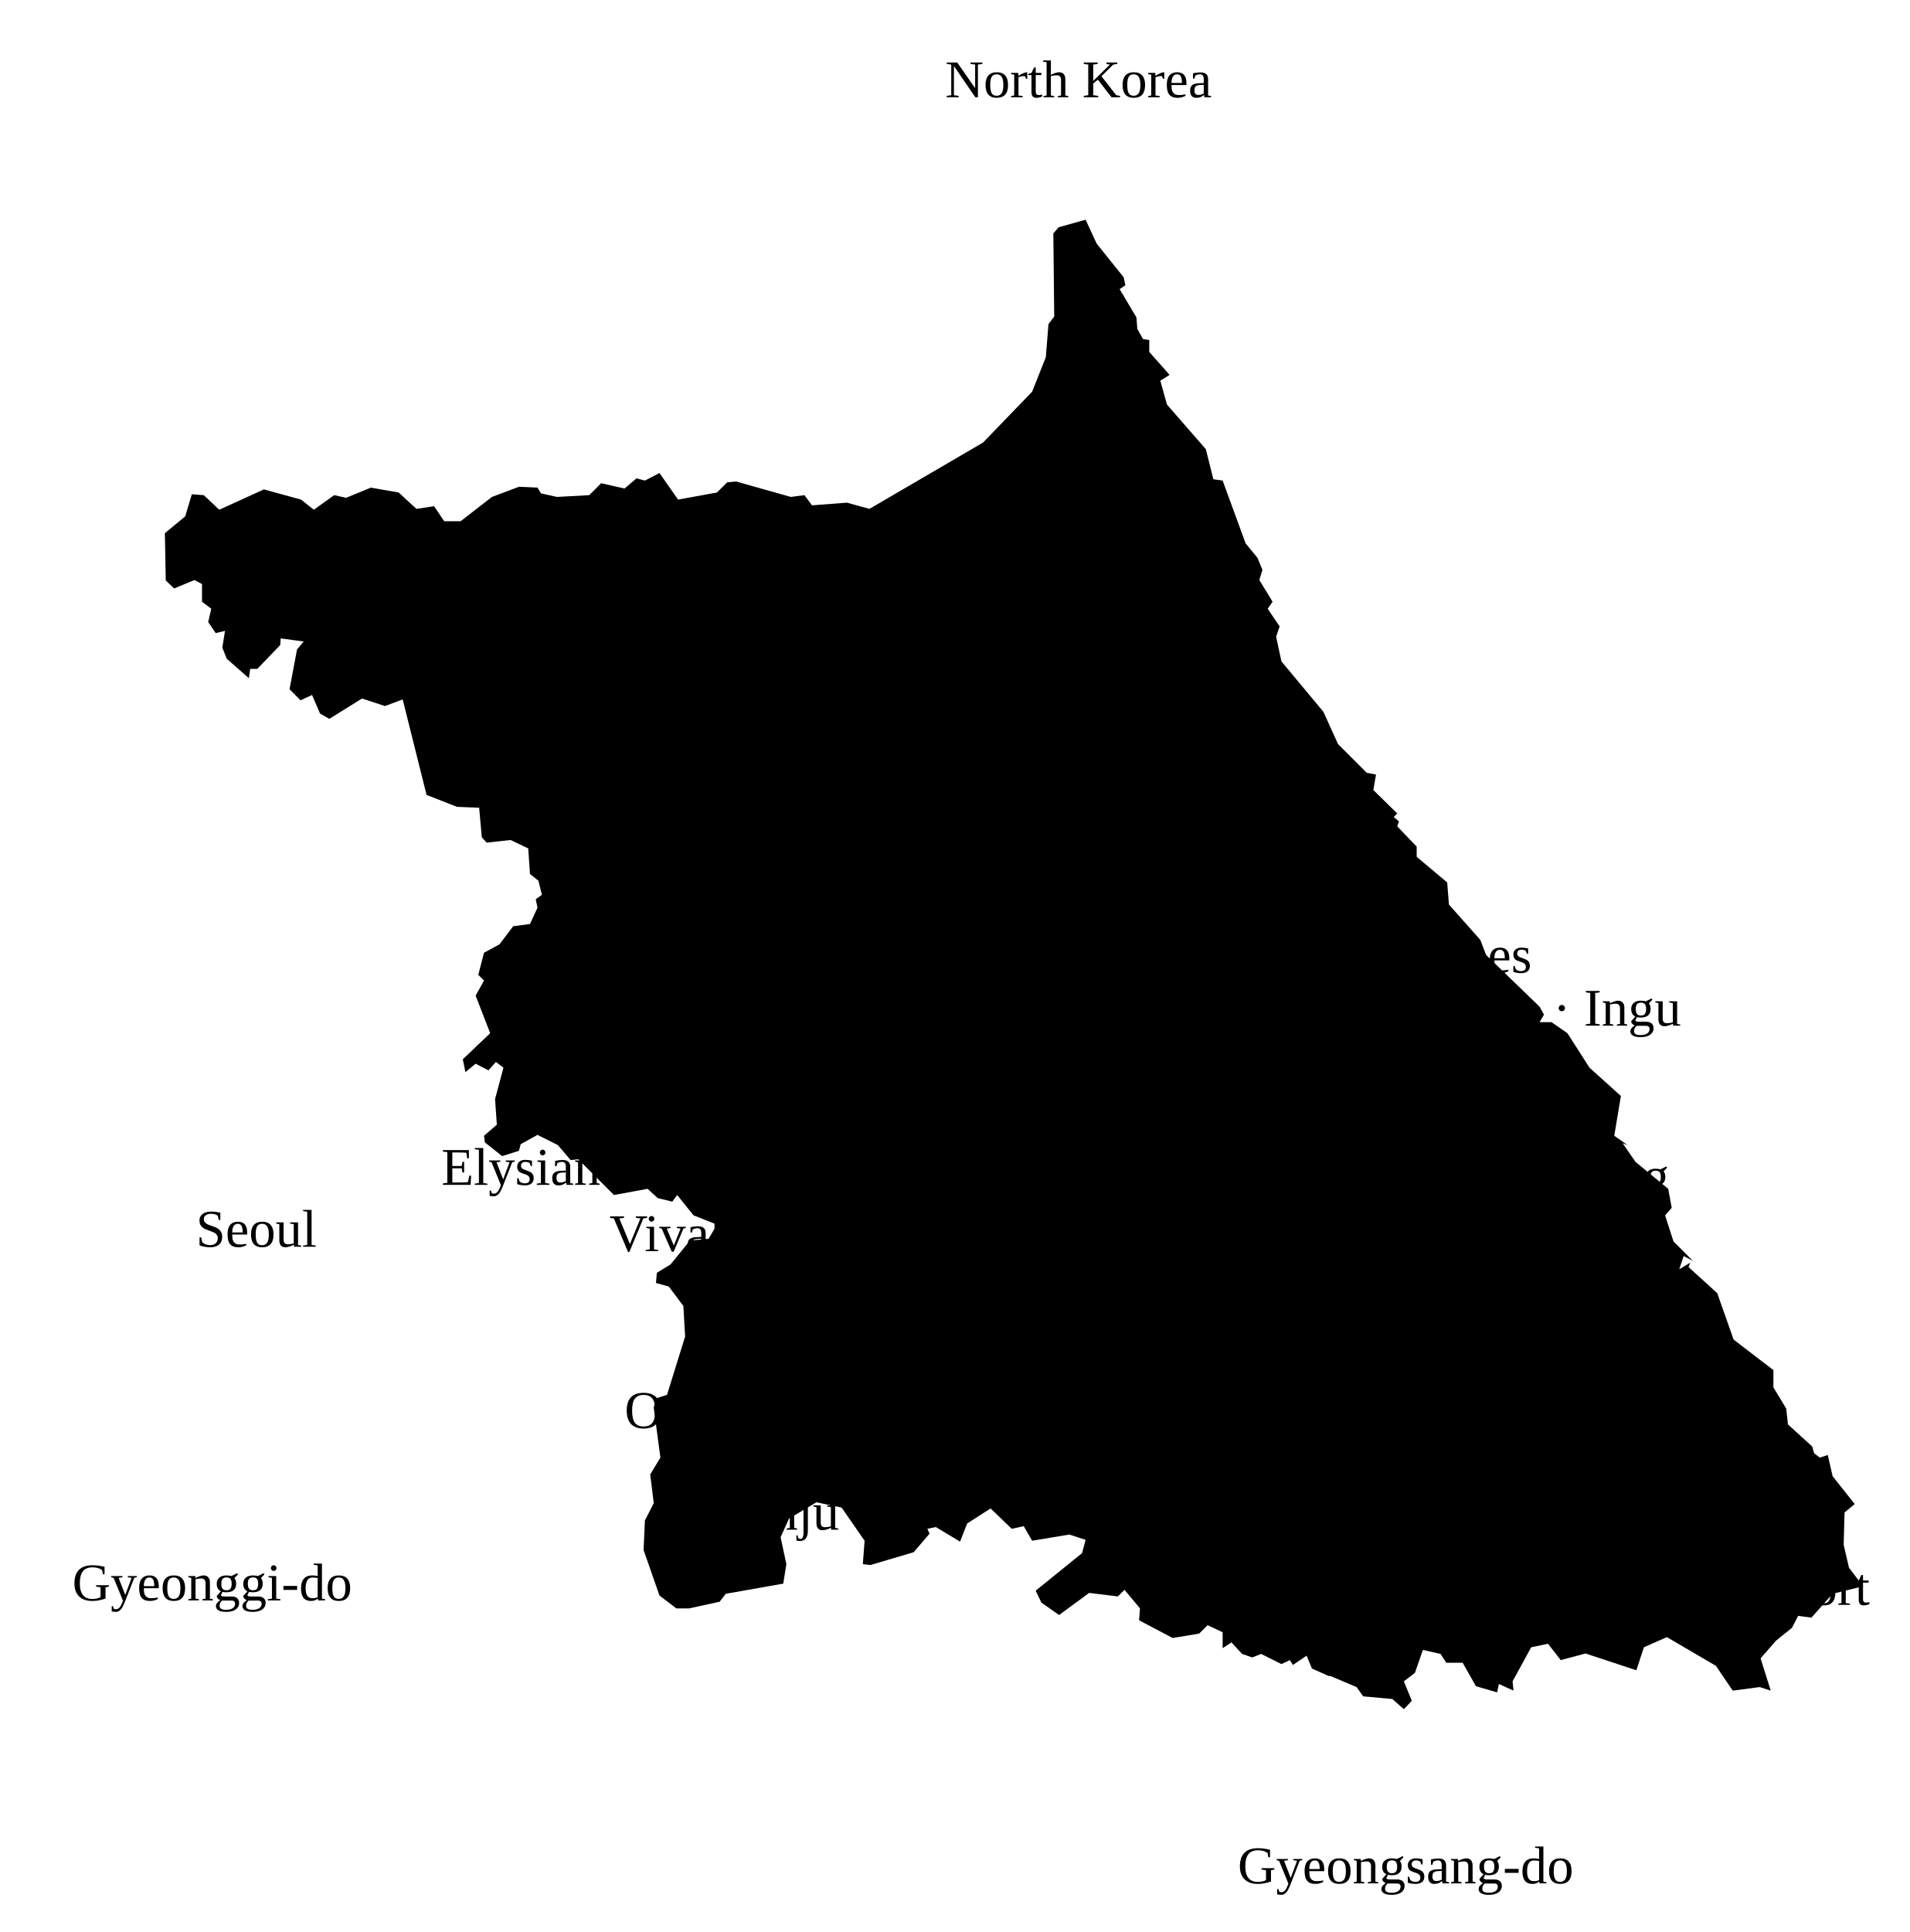
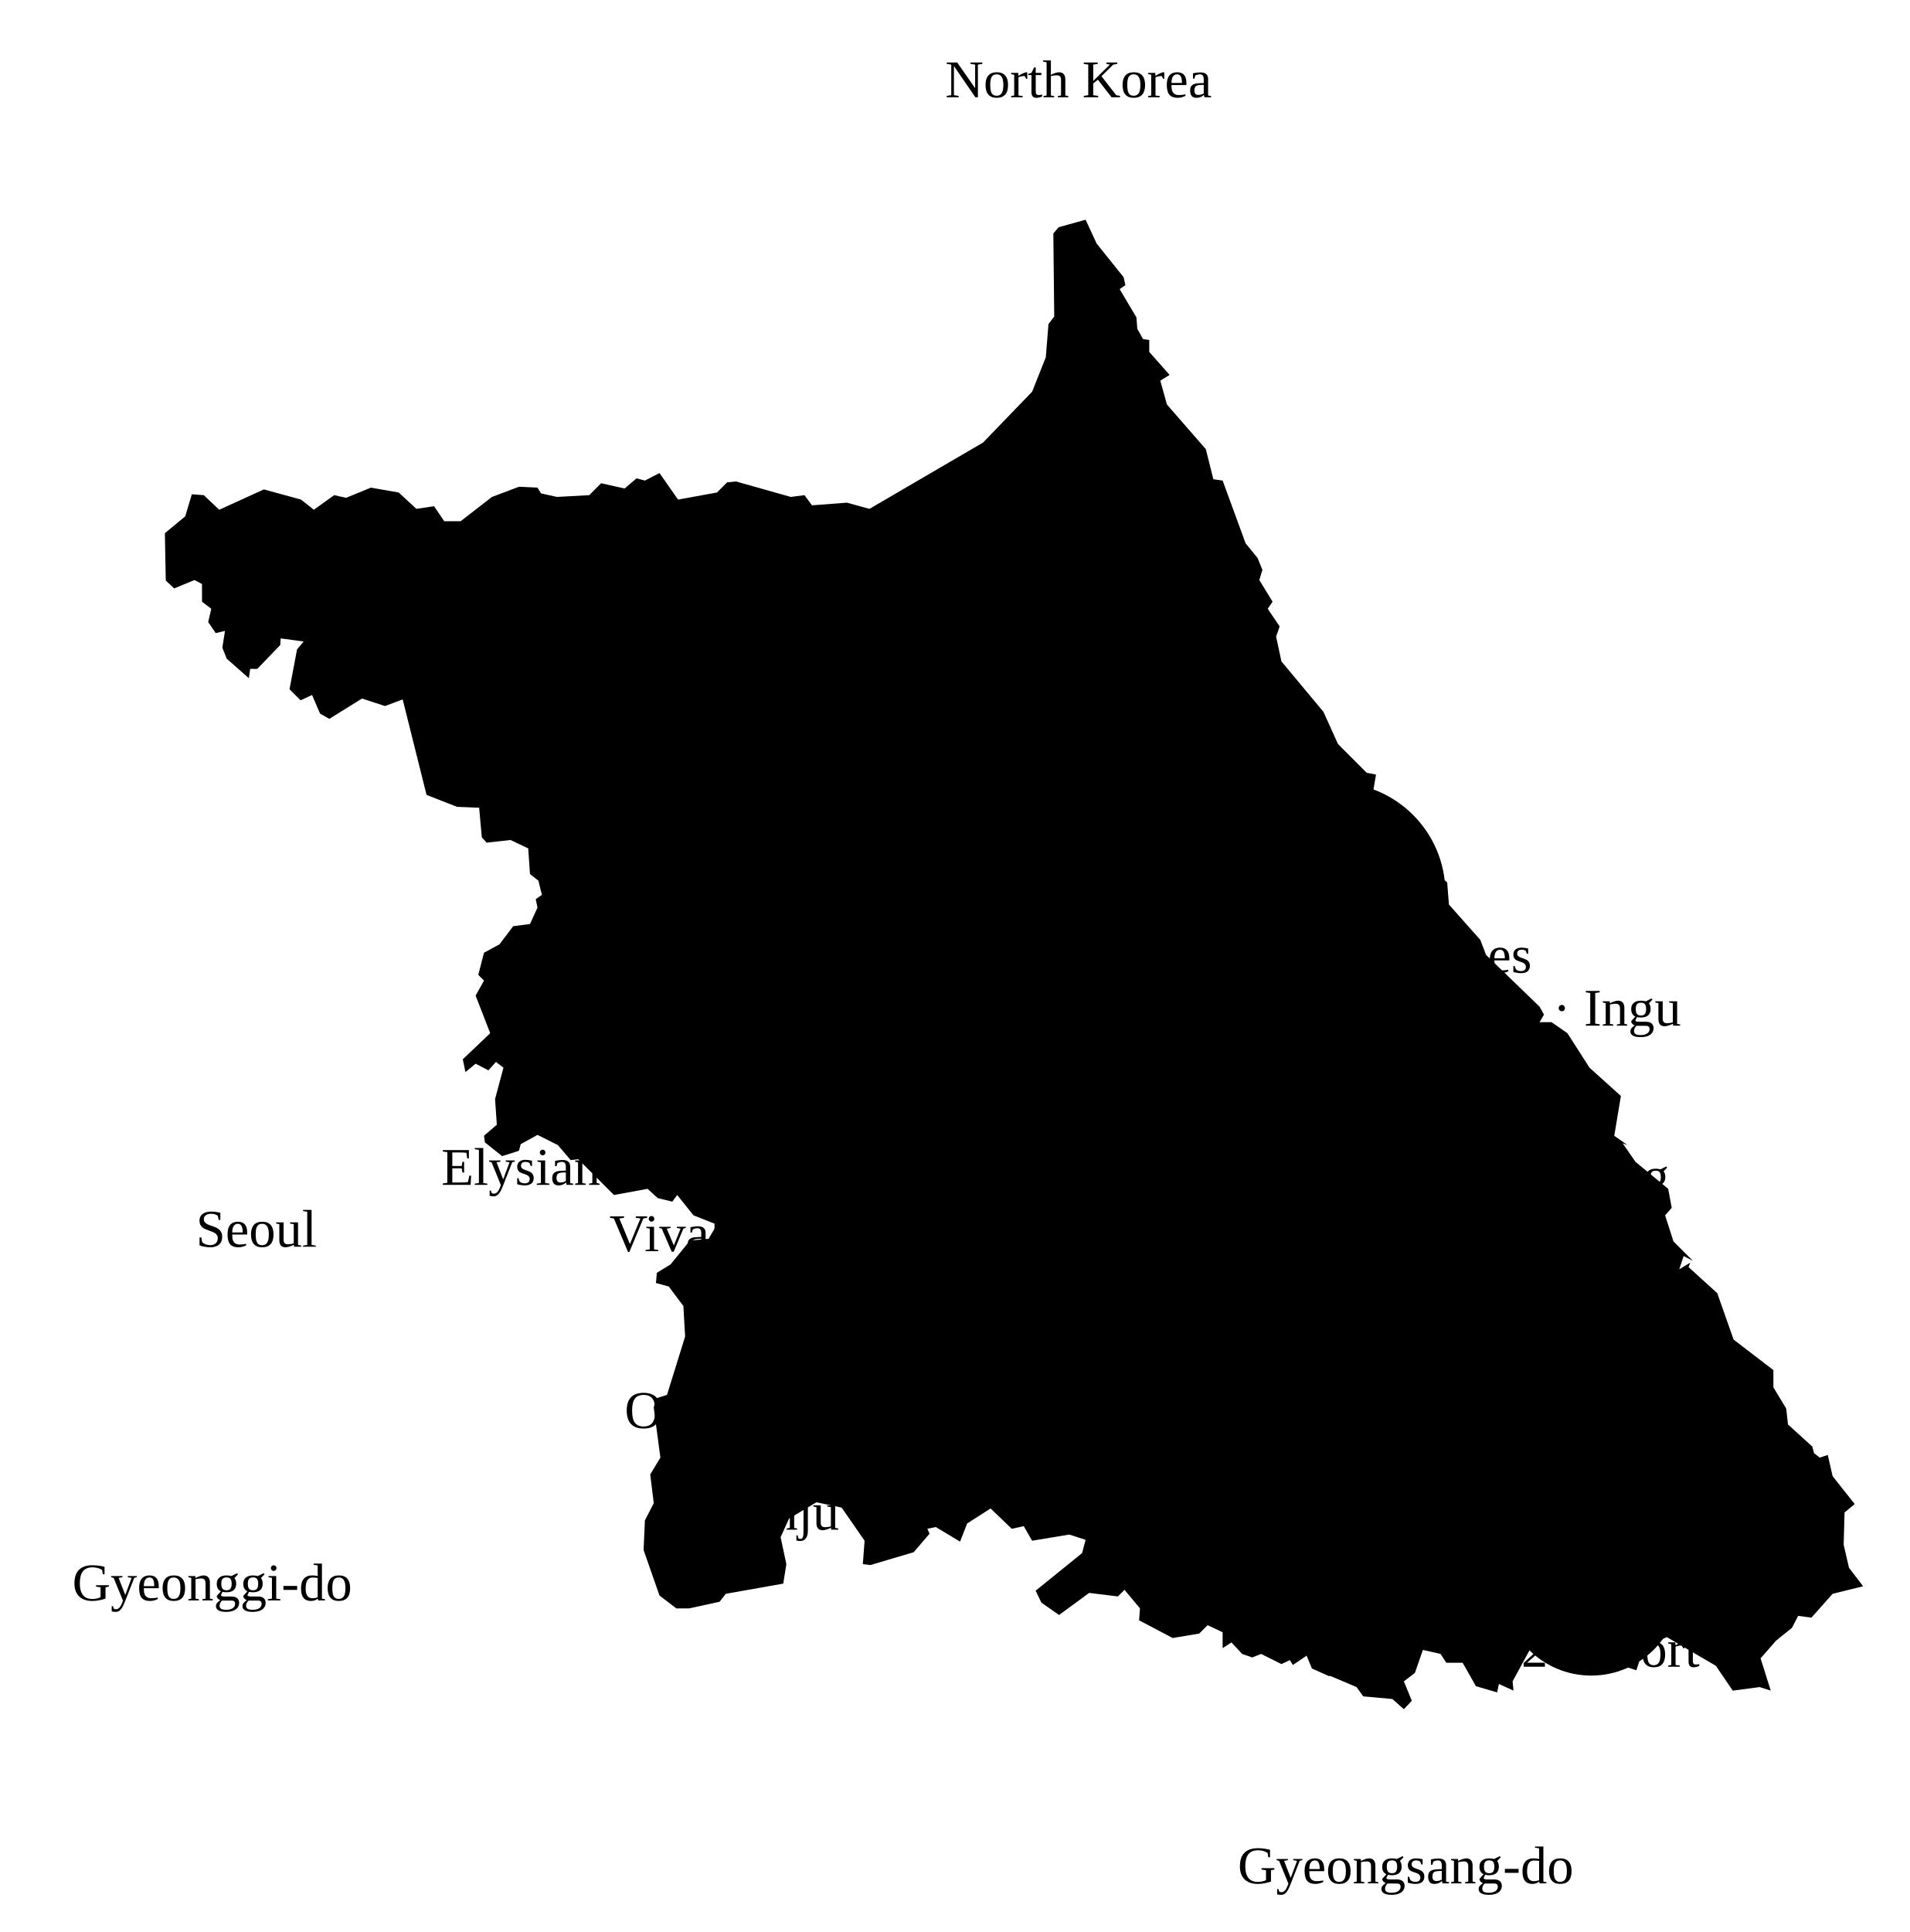
<svg xmlns="http://www.w3.org/2000/svg" viewBox="242 -30 432 437" class="region-detail-map__svg" role="img" aria-label="Map of Gangwon-do showing Sokcho, Gangneung, Chuncheon, and Wonju; Seoraksan; the Yangyang surf beaches; Gangwon-do's ski resorts including Pyeongchang ('Olympic 2018'), Phoenix Park, and High1; and neighbouring Seoul, Gyeonggi-do, North Korea, and Gyeongsang-do for orientation">
  <polygon class="region-detail-map__shape" points="542.6,349.1 538.8,347.4 537.6,344.5 534.5,346.6 533.8,345.5 531.9,346.4 527.3,344.1 525.3,344.9 523.0,344.1 520.6,341.5 518.6,342.8 518.6,339.2 515.2,337.6 513.3,339.5 507.3,340.5 499.7,336.5 499.9,333.8 496.4,329.6 494.9,331.1 488.4,330.3 481.6,335.3 477.6,332.5 476.3,329.8 486.8,321.3 487.6,318.3 483.9,317.1 475.5,318.5 473.6,315.2 470.9,315.8 466.1,311.2 460.8,314.6 459.2,318.7 453.7,315.4 451.8,315.8 452.3,316.9 448.7,321.1 438.9,324.0 437.2,323.8 437.6,318.5 432.4,311.0 426.7,309.8 420.5,313.5 418.6,317.7 419.9,323.8 419.2,328.2 406.2,330.5 404.8,332.3 397.9,333.8 395.0,333.8 391.2,330.9 387.6,320.6 387.9,313.9 389.9,310.0 389.1,303.5 391.4,299.7 389.9,288.4 390.4,286.3 392.9,285.5 397.0,272.3 396.6,265.4 393.3,261.0 390.4,260.2 390.6,257.9 393.7,256.0 398.1,250.6 402.3,250.2 404.2,247.0 398.9,244.9 395.2,240.3 394.1,241.8 390.8,241.0 388.5,238.9 380.9,240.3 372.8,232.2 371.1,232.4 368.2,229.0 363.6,226.7 359.8,228.8 359.4,230.3 355.6,231.5 351.7,228.4 351.5,226.9 354.4,224.4 354.0,218.6 355.9,211.5 354.2,210.2 352.5,212.1 349.6,210.6 347.3,212.5 346.7,209.6 352.9,203.7 349.6,195.2 351.5,191.8 350.2,190.5 351.5,185.5 355.0,183.6 358.1,179.5 361.9,179.0 363.6,175.3 363.2,173.4 364.6,172.4 363.8,169.2 361.9,167.7 361.5,161.9 357.5,160.0 352.1,160.6 351.0,159.4 350.4,152.7 345.4,152.5 338.5,149.8 333.1,128.2 329.1,129.7 323.9,128.0 316.5,132.6 314.4,131.4 312.6,127.2 310.0,128.4 307.5,125.9 309.2,116.9 310.7,115.1 305.5,114.4 305.4,115.9 300.2,121.3 298.6,121.3 298.3,123.4 293.3,119.0 292.3,116.5 292.9,112.7 290.8,113.2 289.1,110.7 289.8,107.7 287.7,106.1 287.7,102.1 286.0,101.2 281.4,103.1 279.5,101.3 279.3,90.6 283.9,86.8 285.4,81.8 288.1,82.0 291.6,85.3 301.7,80.7 310.1,83.0 313.0,85.3 317.6,82.0 320.3,82.6 325.9,80.3 332.2,81.4 336.2,85.1 340.2,84.5 342.5,87.9 346.2,87.9 353.3,82.4 359.4,80.1 363.6,80.3 364.4,81.6 368.0,82.4 375.3,82.0 378.0,79.3 383.3,80.5 386.0,78.2 387.9,78.7 391.2,77.0 395.4,83.0 404.2,81.4 406.5,79.1 408.5,78.9 420.9,82.4 424.0,82.0 425.7,84.3 433.6,83.7 438.7,85.1 464.4,70.1 475.5,58.6 478.6,50.8 479.2,43.3 480.5,41.6 480.3,22.8 481.5,21.4 487.6,19.7 490.1,25.1 496.2,32.7 496.6,34.5 495.3,35.4 499.1,41.8 499.3,44.4 500.6,46.7 502.0,46.9 502.0,49.6 506.6,54.8 504.5,56.1 506.0,61.5 514.8,71.6 516.5,78.4 518.6,78.7 523.8,92.9 526.5,96.2 527.6,98.9 526.9,101.2 529.9,106.1 528.8,107.7 531.5,111.7 530.7,114.0 531.9,119.6 541.4,131.0 544.7,138.3 551.2,144.8 553.3,145.2 552.7,148.7 558.1,154.0 557.3,154.8 558.5,155.8 558.1,156.9 562.5,161.5 562.5,163.8 569.4,169.6 569.8,174.6 576.9,182.6 578.2,186.0 590.3,197.7 591.3,199.5 590.3,201.2 593.0,201.2 596.6,203.7 601.6,211.5 608.7,217.9 607.2,226.9 610.2,229.0 609.1,228.6 612.0,232.8 619.4,238.9 620.2,243.2 618.7,244.9 620.6,250.8 625.0,255.2 622.9,254.1 621.9,257.1 624.4,255.6 624.0,256.6 630.5,262.5 634.2,273.0 643.2,279.9 643.2,283.8 646.1,288.6 646.5,292.2 652.0,297.2 652.4,298.7 653.7,299.7 655.5,299.1 656.6,303.9 661.6,310.2 659.3,312.1 659.1,319.4 660.3,324.6 663.5,328.8 656.6,330.5 651.8,335.9 648.8,335.5 647.4,338.2 643.8,341.1 640.3,345.1 642.6,352.4 640.1,351.6 634.0,352.4 630.2,346.8 619.1,340.3 613.9,342.6 612.2,347.8 600.7,344.0 595.1,345.5 592.2,341.8 588.4,342.6 584.2,350.3 584.4,352.4 581.1,350.9 580.7,352.8 575.9,351.4 572.9,346.1 569.2,346.1 567.9,344.1 563.9,343.2 562.1,348.4 559.6,350.3 561.4,354.7 559.6,356.6 557.0,354.3 550.4,353.7 548.9,351.6 543.0,349.1" />
  <text class="region-detail-map__neighbor" x="300" y="252" text-anchor="middle">Seoul</text>
  <text class="region-detail-map__neighbor" x="290" y="332" text-anchor="middle">Gyeonggi-do</text>
  <text class="region-detail-map__neighbor" x="486" y="-8" text-anchor="middle">North Korea</text>
  <text class="region-detail-map__neighbor" x="560" y="396" text-anchor="middle">Gyeongsang-do</text>
  <g class="map-pin map-pin--city" transform="translate(517,122)">
    <svg class="map-pin__glyph" x="-7.5" y="-14" width="15" height="15" viewBox="0 0 16 16" aria-hidden="true">
      <path d="M2.5 13.5V6.2l4-2.7 4 2.7v7.3M10.5 13.5V8h3v5.5M1.5 13.5h13" fill="none" stroke="currentColor" stroke-width="1.3" stroke-linecap="round" stroke-linejoin="round" />
    </svg>
    <text class="map-pin__label map-pin__label--city" x="0" y="18" text-anchor="middle">Sokcho</text>
  </g>
  <g class="map-pin map-pin--city" transform="translate(592,222)">
    <svg class="map-pin__glyph" x="-7.5" y="-14" width="15" height="15" viewBox="0 0 16 16" aria-hidden="true">
      <path d="M2.5 13.5V6.2l4-2.7 4 2.7v7.3M10.5 13.5V8h3v5.5M1.5 13.5h13" fill="none" stroke="currentColor" stroke-width="1.3" stroke-linecap="round" stroke-linejoin="round" />
    </svg>
    <text class="map-pin__label map-pin__label--city" x="0" y="18" text-anchor="middle">Gangneung</text>
  </g>
  <g class="map-pin map-pin--city" transform="translate(392,172)">
    <svg class="map-pin__glyph" x="-7.5" y="-14" width="15" height="15" viewBox="0 0 16 16" aria-hidden="true">
      <path d="M2.5 13.5V6.2l4-2.7 4 2.7v7.3M10.5 13.5V8h3v5.5M1.5 13.5h13" fill="none" stroke="currentColor" stroke-width="1.3" stroke-linecap="round" stroke-linejoin="round" />
    </svg>
    <text class="map-pin__label map-pin__label--city" x="0" y="18" text-anchor="middle">Chuncheon</text>
  </g>
  <g class="map-pin map-pin--city" transform="translate(416,298)">
    <svg class="map-pin__glyph" x="-7.5" y="-14" width="15" height="15" viewBox="0 0 16 16" aria-hidden="true">
      <path d="M2.5 13.5V6.2l4-2.7 4 2.7v7.3M10.5 13.5V8h3v5.5M1.5 13.5h13" fill="none" stroke="currentColor" stroke-width="1.3" stroke-linecap="round" stroke-linejoin="round" />
    </svg>
    <text class="map-pin__label map-pin__label--city" x="0" y="18" text-anchor="middle">Wonju</text>
  </g>
  <g class="map-pin" transform="translate(483,136)">
    <svg class="map-pin__glyph map-pin__glyph--nature" x="-8" y="-14" width="16" height="16" viewBox="0 0 16 16" aria-hidden="true">
      <path d="M1.5 12.5 6 4.5l2.6 4.6M6.6 12.5 10.5 5.5l4 7H1.5" fill="none" stroke="currentColor" stroke-width="1.3" stroke-linecap="round" stroke-linejoin="round" />
    </svg>
    <text class="map-pin__label" x="0" y="18" text-anchor="middle">Seoraksan</text>
  </g>
  <g class="map-pin map-pin--surf" tabindex="0" transform="translate(544,172)">
+     <circle class="map-pin__hit-target" r="25" />
    <svg class="map-pin__glyph map-pin__glyph--nature" x="-8" y="-14" width="16" height="16" viewBox="0 0 16 16" aria-hidden="true">
      <path d="M1.2 12.6c1.4-1.5 2.8-1.5 4.2 0 1.4 1.5 2.8 1.5 4.2 0 1.4-1.5 2.8-1.5 4.2 0" fill="none" stroke="currentColor" stroke-width="1.25" stroke-linecap="round" stroke-linejoin="round" />
      <path d="M13.4 1.6c.6 3.4-1.2 6.4-4.9 8 .6-3.9 2.4-6.6 4.9-8Z" fill="none" stroke="currentColor" stroke-width="1.25" stroke-linecap="round" stroke-linejoin="round" />
    </svg>
    <text class="map-pin__label" x="0" y="18" text-anchor="middle">Yangyang beaches</text>
    <text class="map-pin__detail" x="0" y="30" text-anchor="middle">Surfyy · Gisamun · Jukdo · Ingu</text>
  </g>
  <g class="map-pin map-pin--ski" tabindex="0" transform="translate(548,258)">
+     <circle class="map-pin__hit-target" r="25" />
    <svg class="map-pin__glyph map-pin__glyph--nature" x="-8" y="-13" width="16" height="16" viewBox="0 0 16 16" aria-hidden="true">
      <path d="M1.6 3.4 9 10.4c.9.9 2.1 1.3 3.4 1.1M4.2 1.8l7.4 7c.9.9 2.1 1.3 3.4 1.1" fill="none" stroke="currentColor" stroke-width="1.25" stroke-linecap="round" stroke-linejoin="round" />
    </svg>
    <text class="map-pin__label" x="0" y="20" text-anchor="middle">
      <tspan x="0" dy="0">Yongpyong · Alpensia</tspan>
      <tspan x="0" dy="11" class="map-pin__note">Olympic 2018</tspan>
    </text>
  </g>
  <g class="map-pin map-pin--ski" tabindex="0" transform="translate(475,222)">
+     <circle class="map-pin__hit-target" r="21" />
    <svg class="map-pin__glyph map-pin__glyph--nature" x="-8" y="-13" width="16" height="16" viewBox="0 0 16 16" aria-hidden="true">
      <path d="M1.6 3.4 9 10.4c.9.9 2.1 1.3 3.4 1.1M4.2 1.8l7.4 7c.9.9 2.1 1.3 3.4 1.1" fill="none" stroke="currentColor" stroke-width="1.25" stroke-linecap="round" stroke-linejoin="round" />
    </svg>
    <text class="map-pin__label" x="0" y="18" text-anchor="middle">
      <tspan x="0" dy="0">Phoenix Park</tspan>
    </text>
  </g>
  <g class="map-pin map-pin--ski" tabindex="0" transform="translate(560,312)">
+     <circle class="map-pin__hit-target" r="20" />
    <svg class="map-pin__glyph map-pin__glyph--nature" x="-8" y="-13" width="16" height="16" viewBox="0 0 16 16" aria-hidden="true">
      <path d="M1.6 3.4 9 10.4c.9.9 2.1 1.3 3.4 1.1M4.2 1.8l7.4 7c.9.9 2.1 1.3 3.4 1.1" fill="none" stroke="currentColor" stroke-width="1.25" stroke-linecap="round" stroke-linejoin="round" />
    </svg>
-     <text class="map-pin__label" x="14" y="4" text-anchor="start">
-       <tspan x="14" dy="0">High1</tspan>
+     <text class="map-pin__label" x="0" y="18" text-anchor="middle">
+       <tspan x="0" dy="0">High1</tspan>
    </text>
  </g>
  <g class="map-pin map-pin--ski" tabindex="0" transform="translate(410,235)">
+     <circle class="map-pin__hit-target" r="13" />
    <svg class="map-pin__glyph map-pin__glyph--nature" x="-8" y="-13" width="16" height="16" viewBox="0 0 16 16" aria-hidden="true">
      <path d="M1.6 3.4 9 10.4c.9.9 2.1 1.3 3.4 1.1M4.2 1.8l7.4 7c.9.9 2.1 1.3 3.4 1.1" fill="none" stroke="currentColor" stroke-width="1.25" stroke-linecap="round" stroke-linejoin="round" />
    </svg>
    <text class="map-pin__label" x="0" y="18" text-anchor="middle">
      <tspan x="0" dy="0">Vivaldi Park</tspan>
    </text>
  </g>
  <g class="map-pin map-pin--ski" tabindex="0" transform="translate(476,268)">
+     <circle class="map-pin__hit-target" r="21" />
    <svg class="map-pin__glyph map-pin__glyph--nature" x="-8" y="-13" width="16" height="16" viewBox="0 0 16 16" aria-hidden="true">
      <path d="M1.6 3.4 9 10.4c.9.9 2.1 1.3 3.4 1.1M4.2 1.8l7.4 7c.9.9 2.1 1.3 3.4 1.1" fill="none" stroke="currentColor" stroke-width="1.25" stroke-linecap="round" stroke-linejoin="round" />
    </svg>
    <text class="map-pin__label" x="0" y="18" text-anchor="middle">
      <tspan x="0" dy="0">Welli Hilli</tspan>
    </text>
  </g>
  <g class="map-pin map-pin--ski" tabindex="0" transform="translate(602,329)">
+     <circle class="map-pin__hit-target" r="20" />
    <svg class="map-pin__glyph map-pin__glyph--nature" x="-8" y="-13" width="16" height="16" viewBox="0 0 16 16" aria-hidden="true">
      <path d="M1.6 3.4 9 10.4c.9.9 2.1 1.3 3.4 1.1M4.2 1.8l7.4 7c.9.9 2.1 1.3 3.4 1.1" fill="none" stroke="currentColor" stroke-width="1.25" stroke-linecap="round" stroke-linejoin="round" />
    </svg>
-     <text class="map-pin__label" x="14" y="4" text-anchor="start">
-       <tspan x="14" dy="0">O2 Resort</tspan>
+     <text class="map-pin__label" x="0" y="18" text-anchor="middle">
+       <tspan x="0" dy="0">O2 Resort</tspan>
    </text>
  </g>
  <g class="map-pin map-pin--ski" tabindex="0" transform="translate(386,220)">
+     <circle class="map-pin__hit-target" r="13" />
    <svg class="map-pin__glyph map-pin__glyph--nature" x="-8" y="-13" width="16" height="16" viewBox="0 0 16 16" aria-hidden="true">
      <path d="M1.6 3.4 9 10.4c.9.9 2.1 1.3 3.4 1.1M4.2 1.8l7.4 7c.9.9 2.1 1.3 3.4 1.1" fill="none" stroke="currentColor" stroke-width="1.25" stroke-linecap="round" stroke-linejoin="round" />
    </svg>
    <text class="map-pin__label" x="0" y="18" text-anchor="middle">Elysian Gangchon</text>
  </g>
  <g class="map-pin map-pin--ski" tabindex="0" transform="translate(410,275)">
+     <circle class="map-pin__hit-target" r="11" />
    <svg class="map-pin__glyph map-pin__glyph--nature" x="-8" y="-13" width="16" height="16" viewBox="0 0 16 16" aria-hidden="true">
      <path d="M1.6 3.4 9 10.4c.9.9 2.1 1.3 3.4 1.1M4.2 1.8l7.4 7c.9.9 2.1 1.3 3.4 1.1" fill="none" stroke="currentColor" stroke-width="1.25" stroke-linecap="round" stroke-linejoin="round" />
    </svg>
    <text class="map-pin__label" x="0" y="18" text-anchor="middle">Oak Valley</text>
  </g>
</svg>
